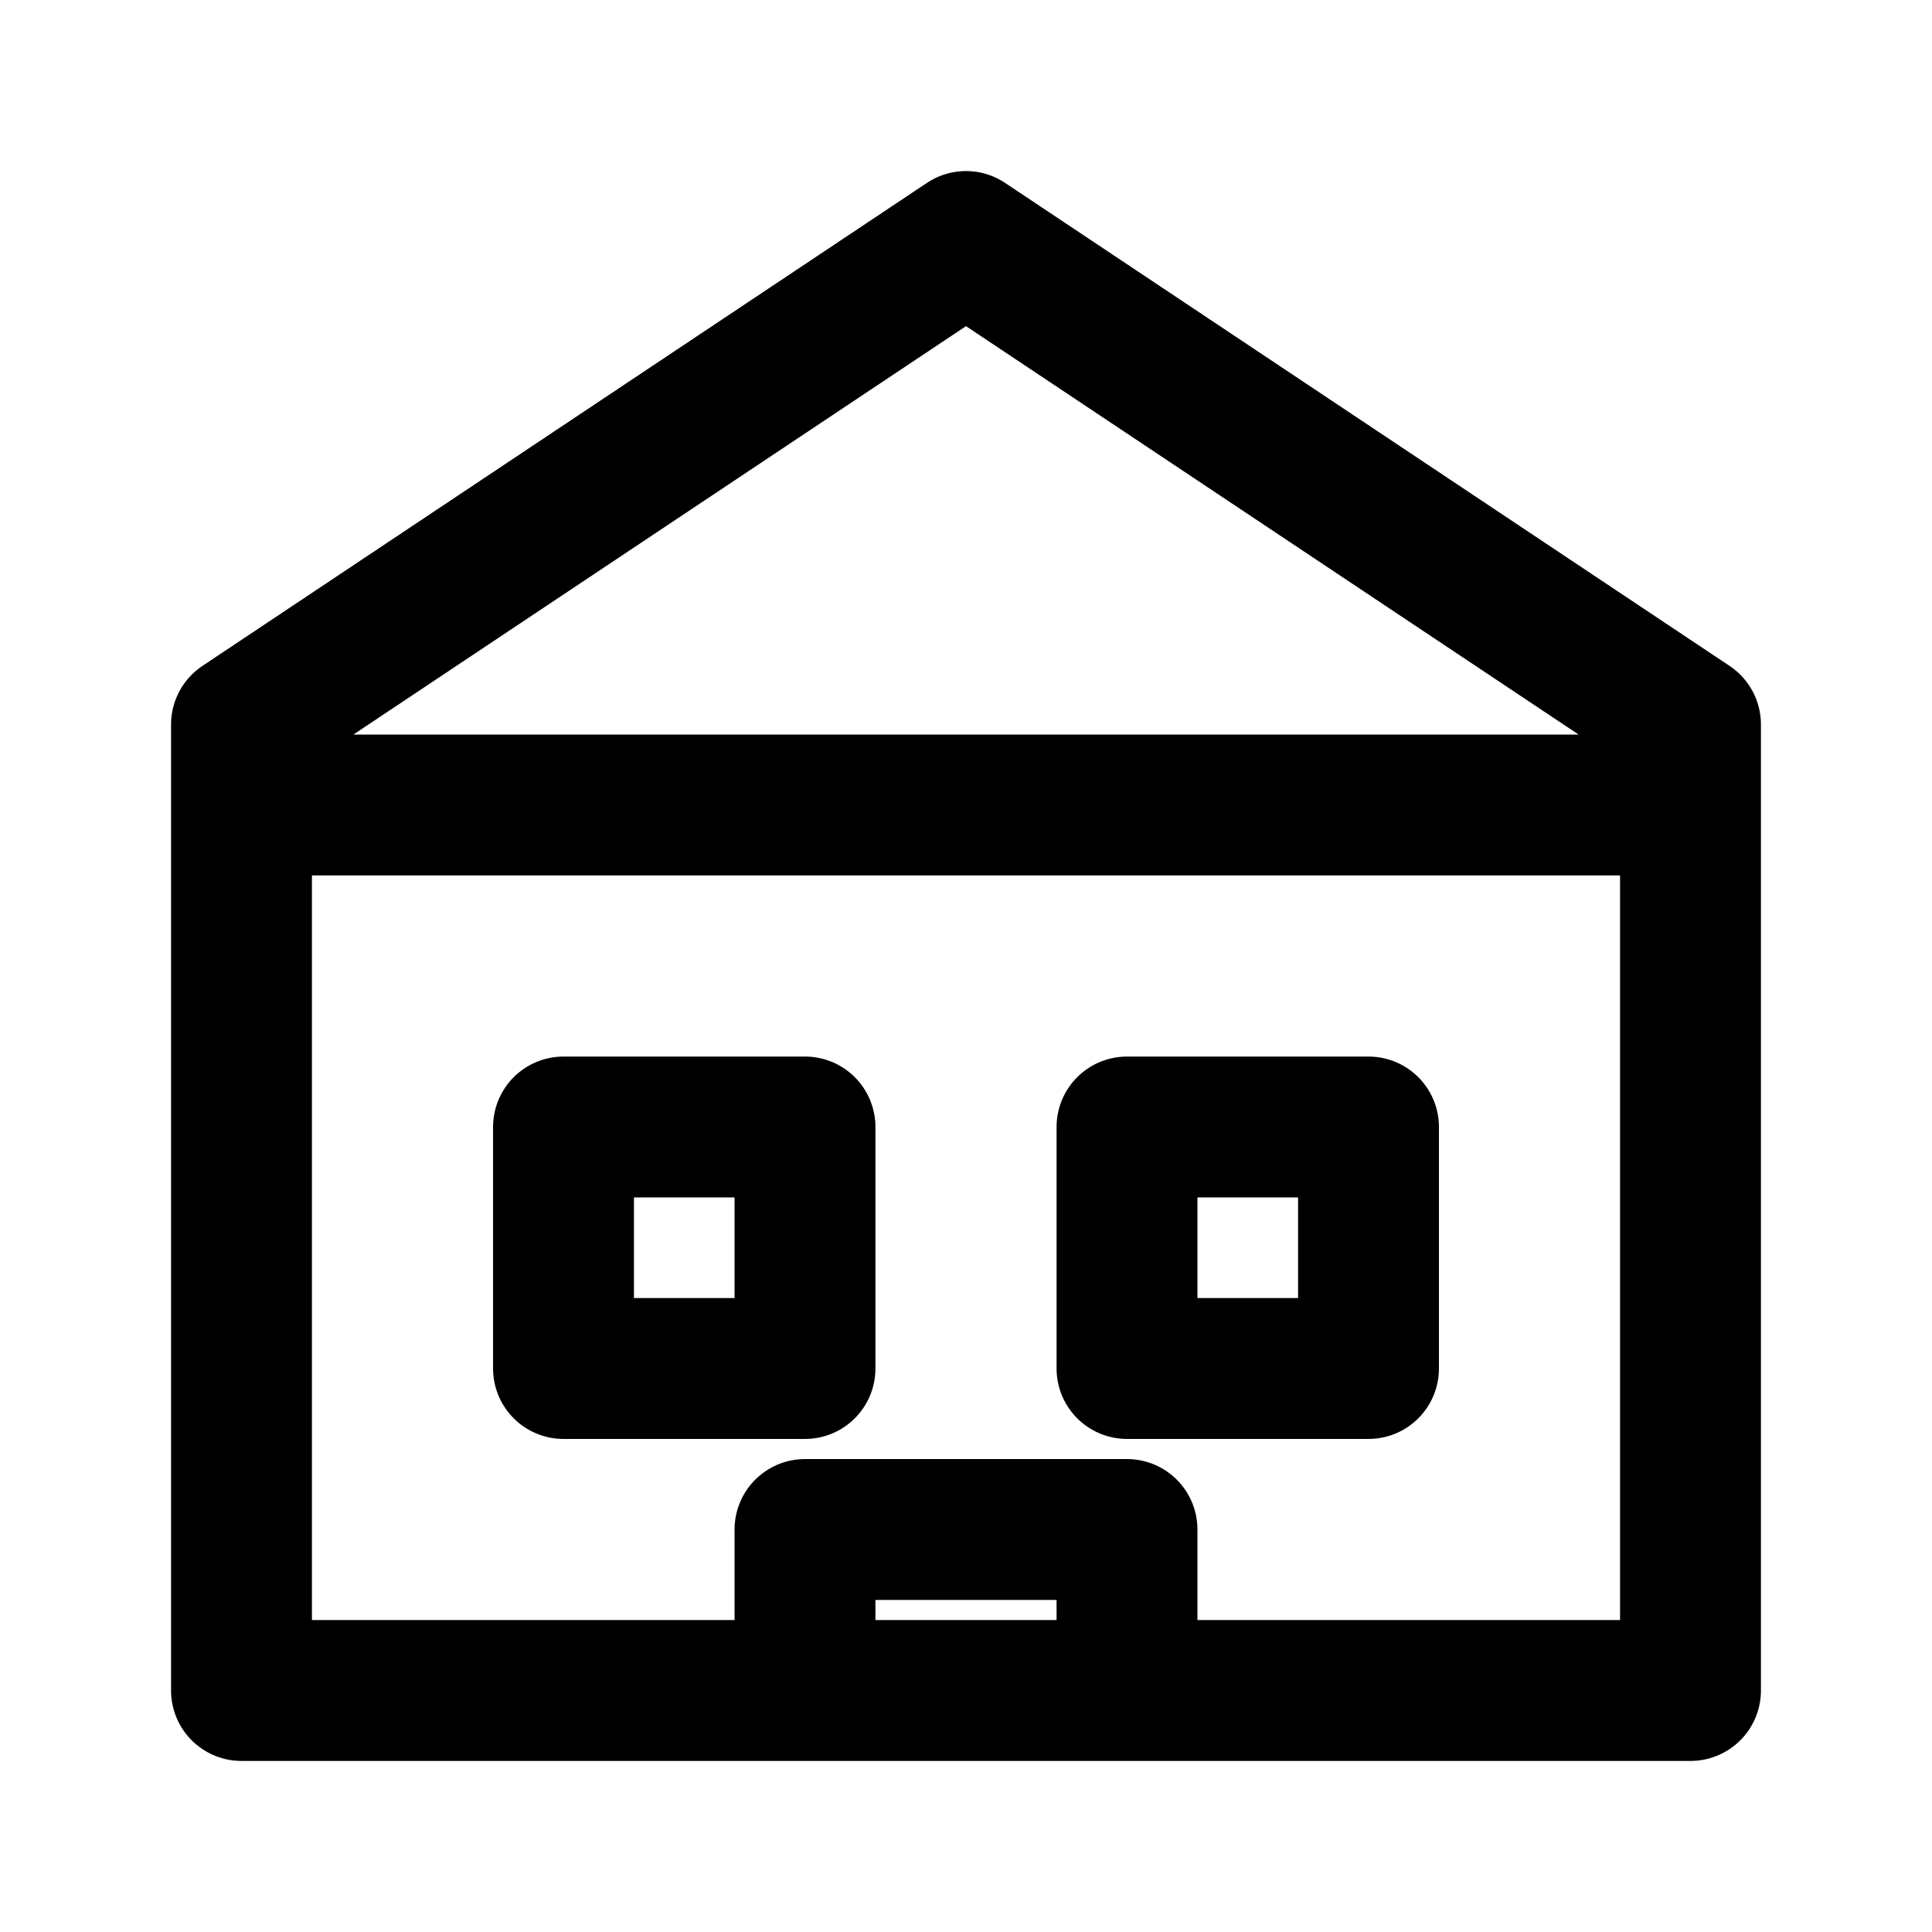
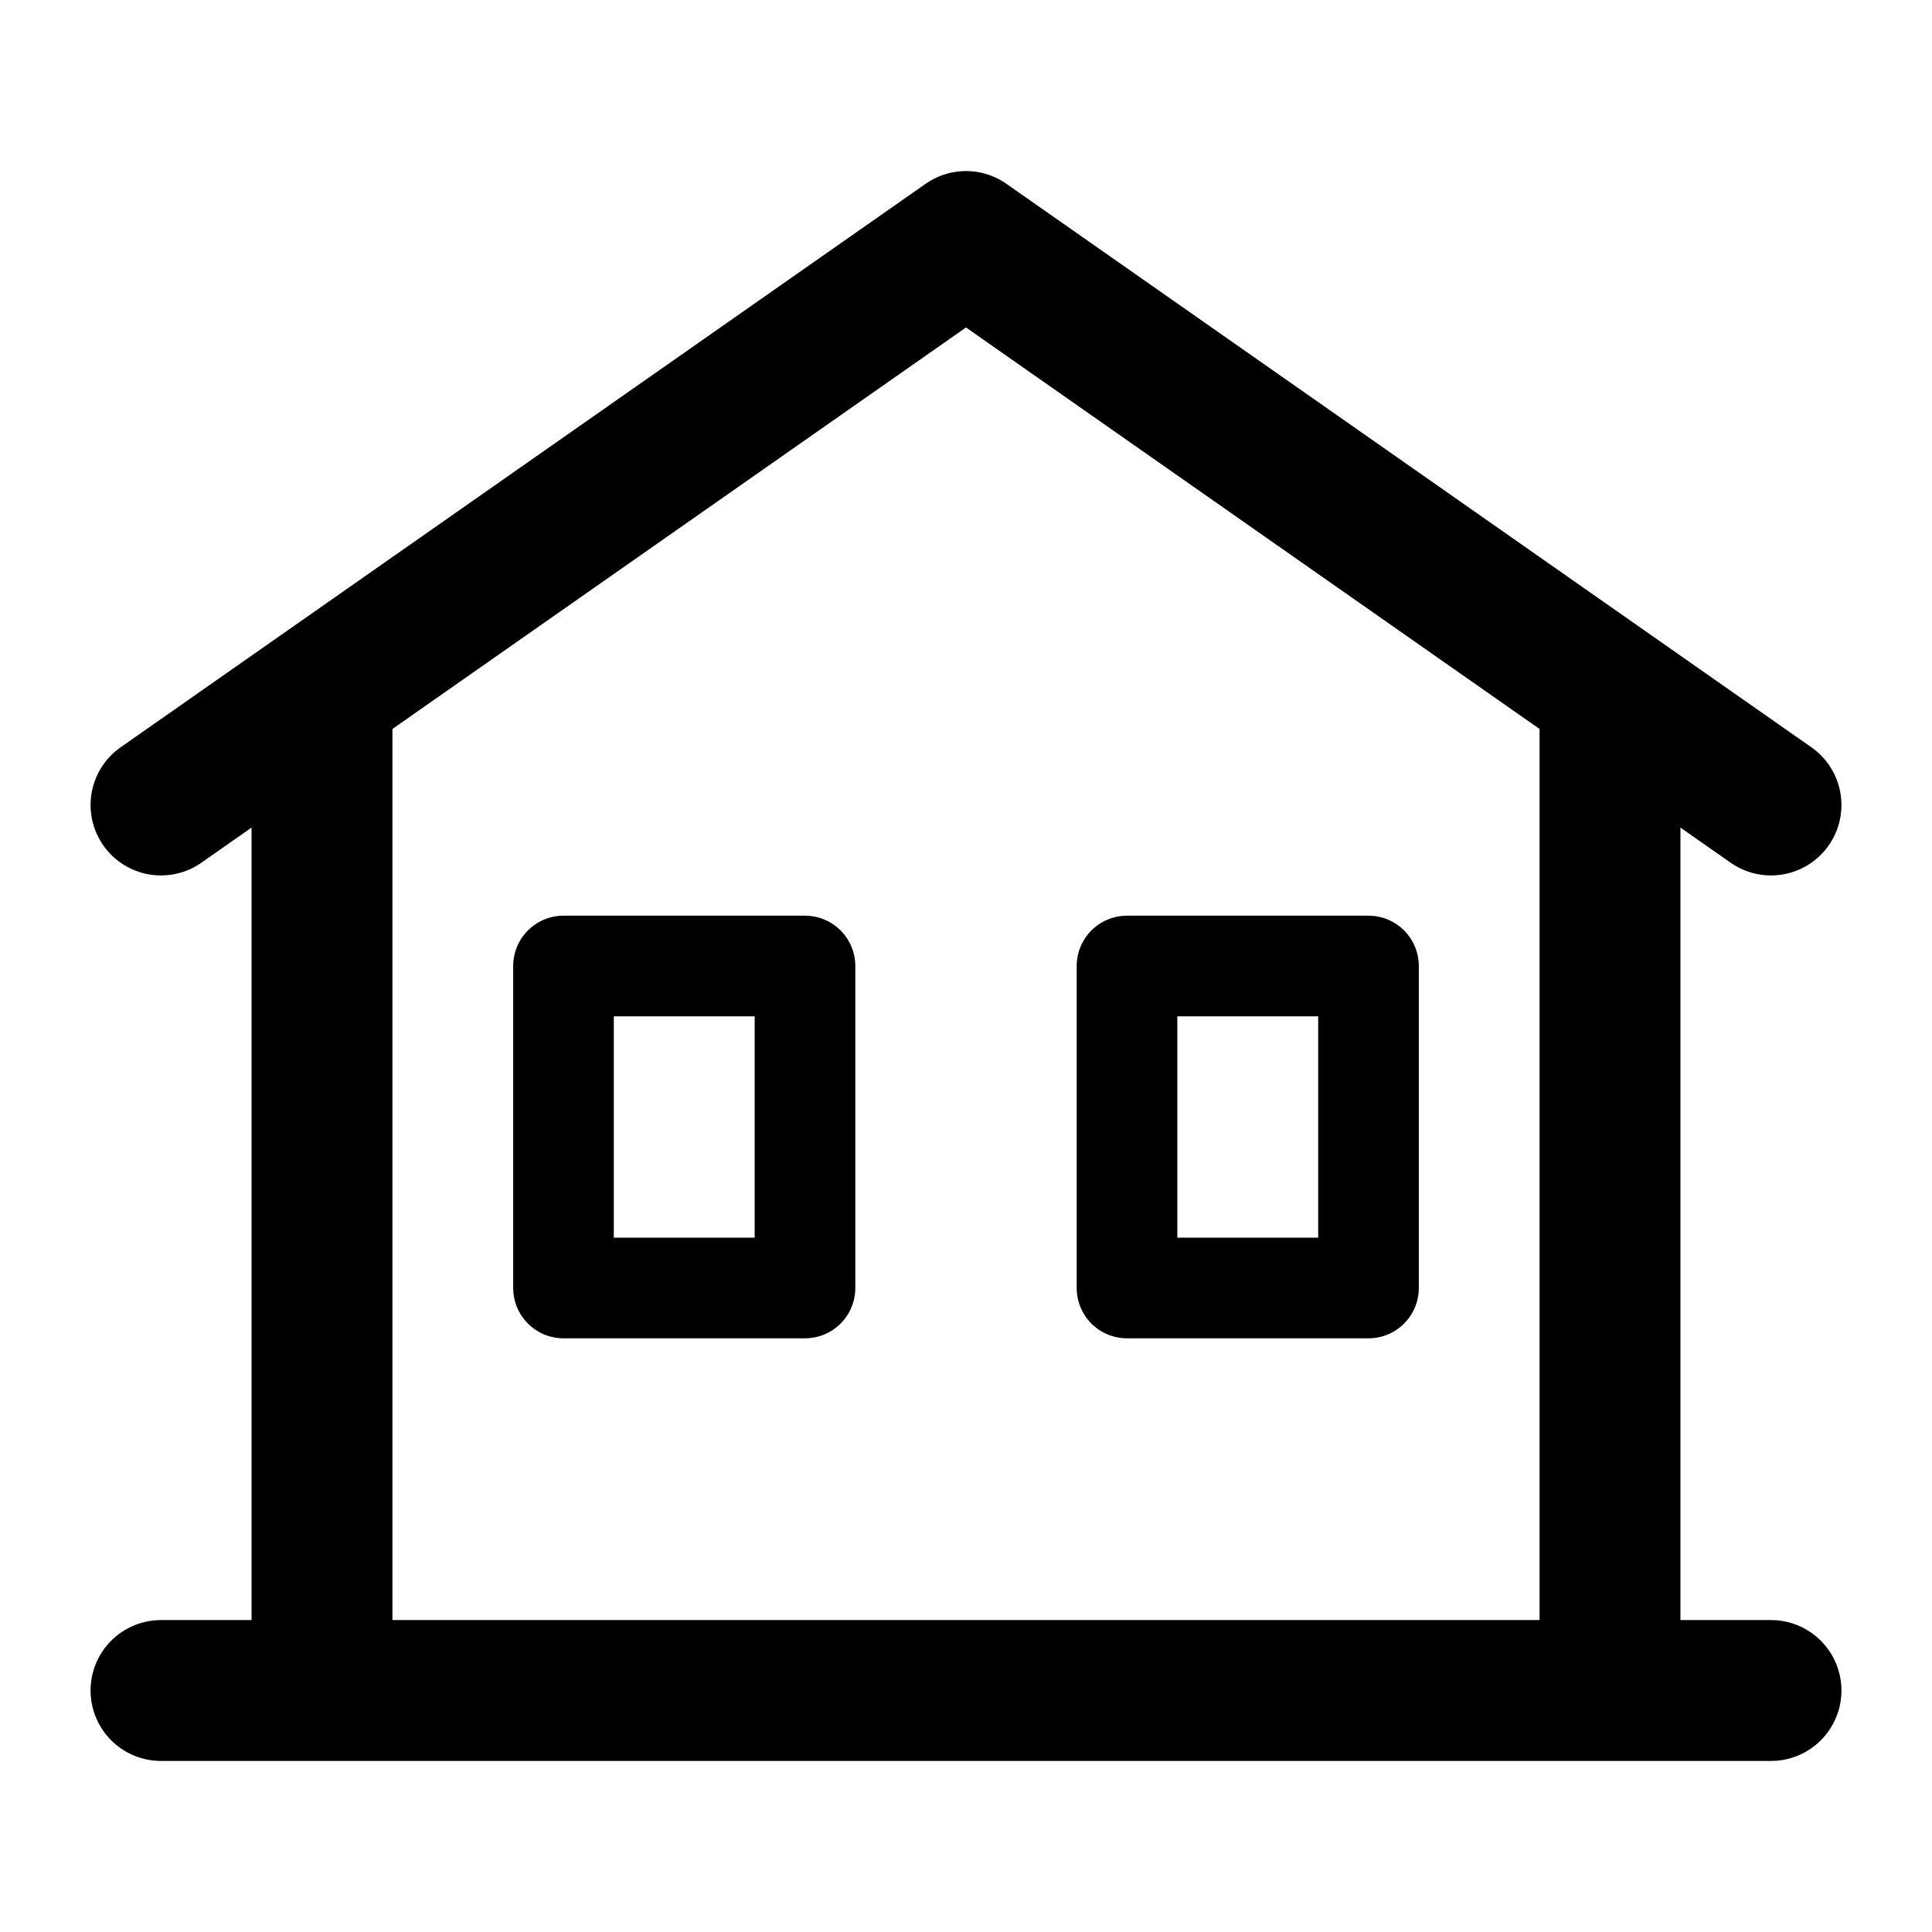
<svg xmlns="http://www.w3.org/2000/svg" viewBox="0 0 24 24" width="24" height="24" fill="none" stroke="currentColor" stroke-width="1.75" stroke-linecap="round" stroke-linejoin="round">
-   <path d="M3 21V9l9-6 9 6v12Z M3 10h18 M7 14h3v3H7Z M14 14h3v3h-3Z M10 21v-2h4v2" />
+   <path d="m2 10 10-7 10 7 M4 9v12h16V9 M2 21h20" />
+   <path d="M7 12h3v4H7Z M14 12h3v4h-3Z" stroke-width="1.25" />
</svg>
